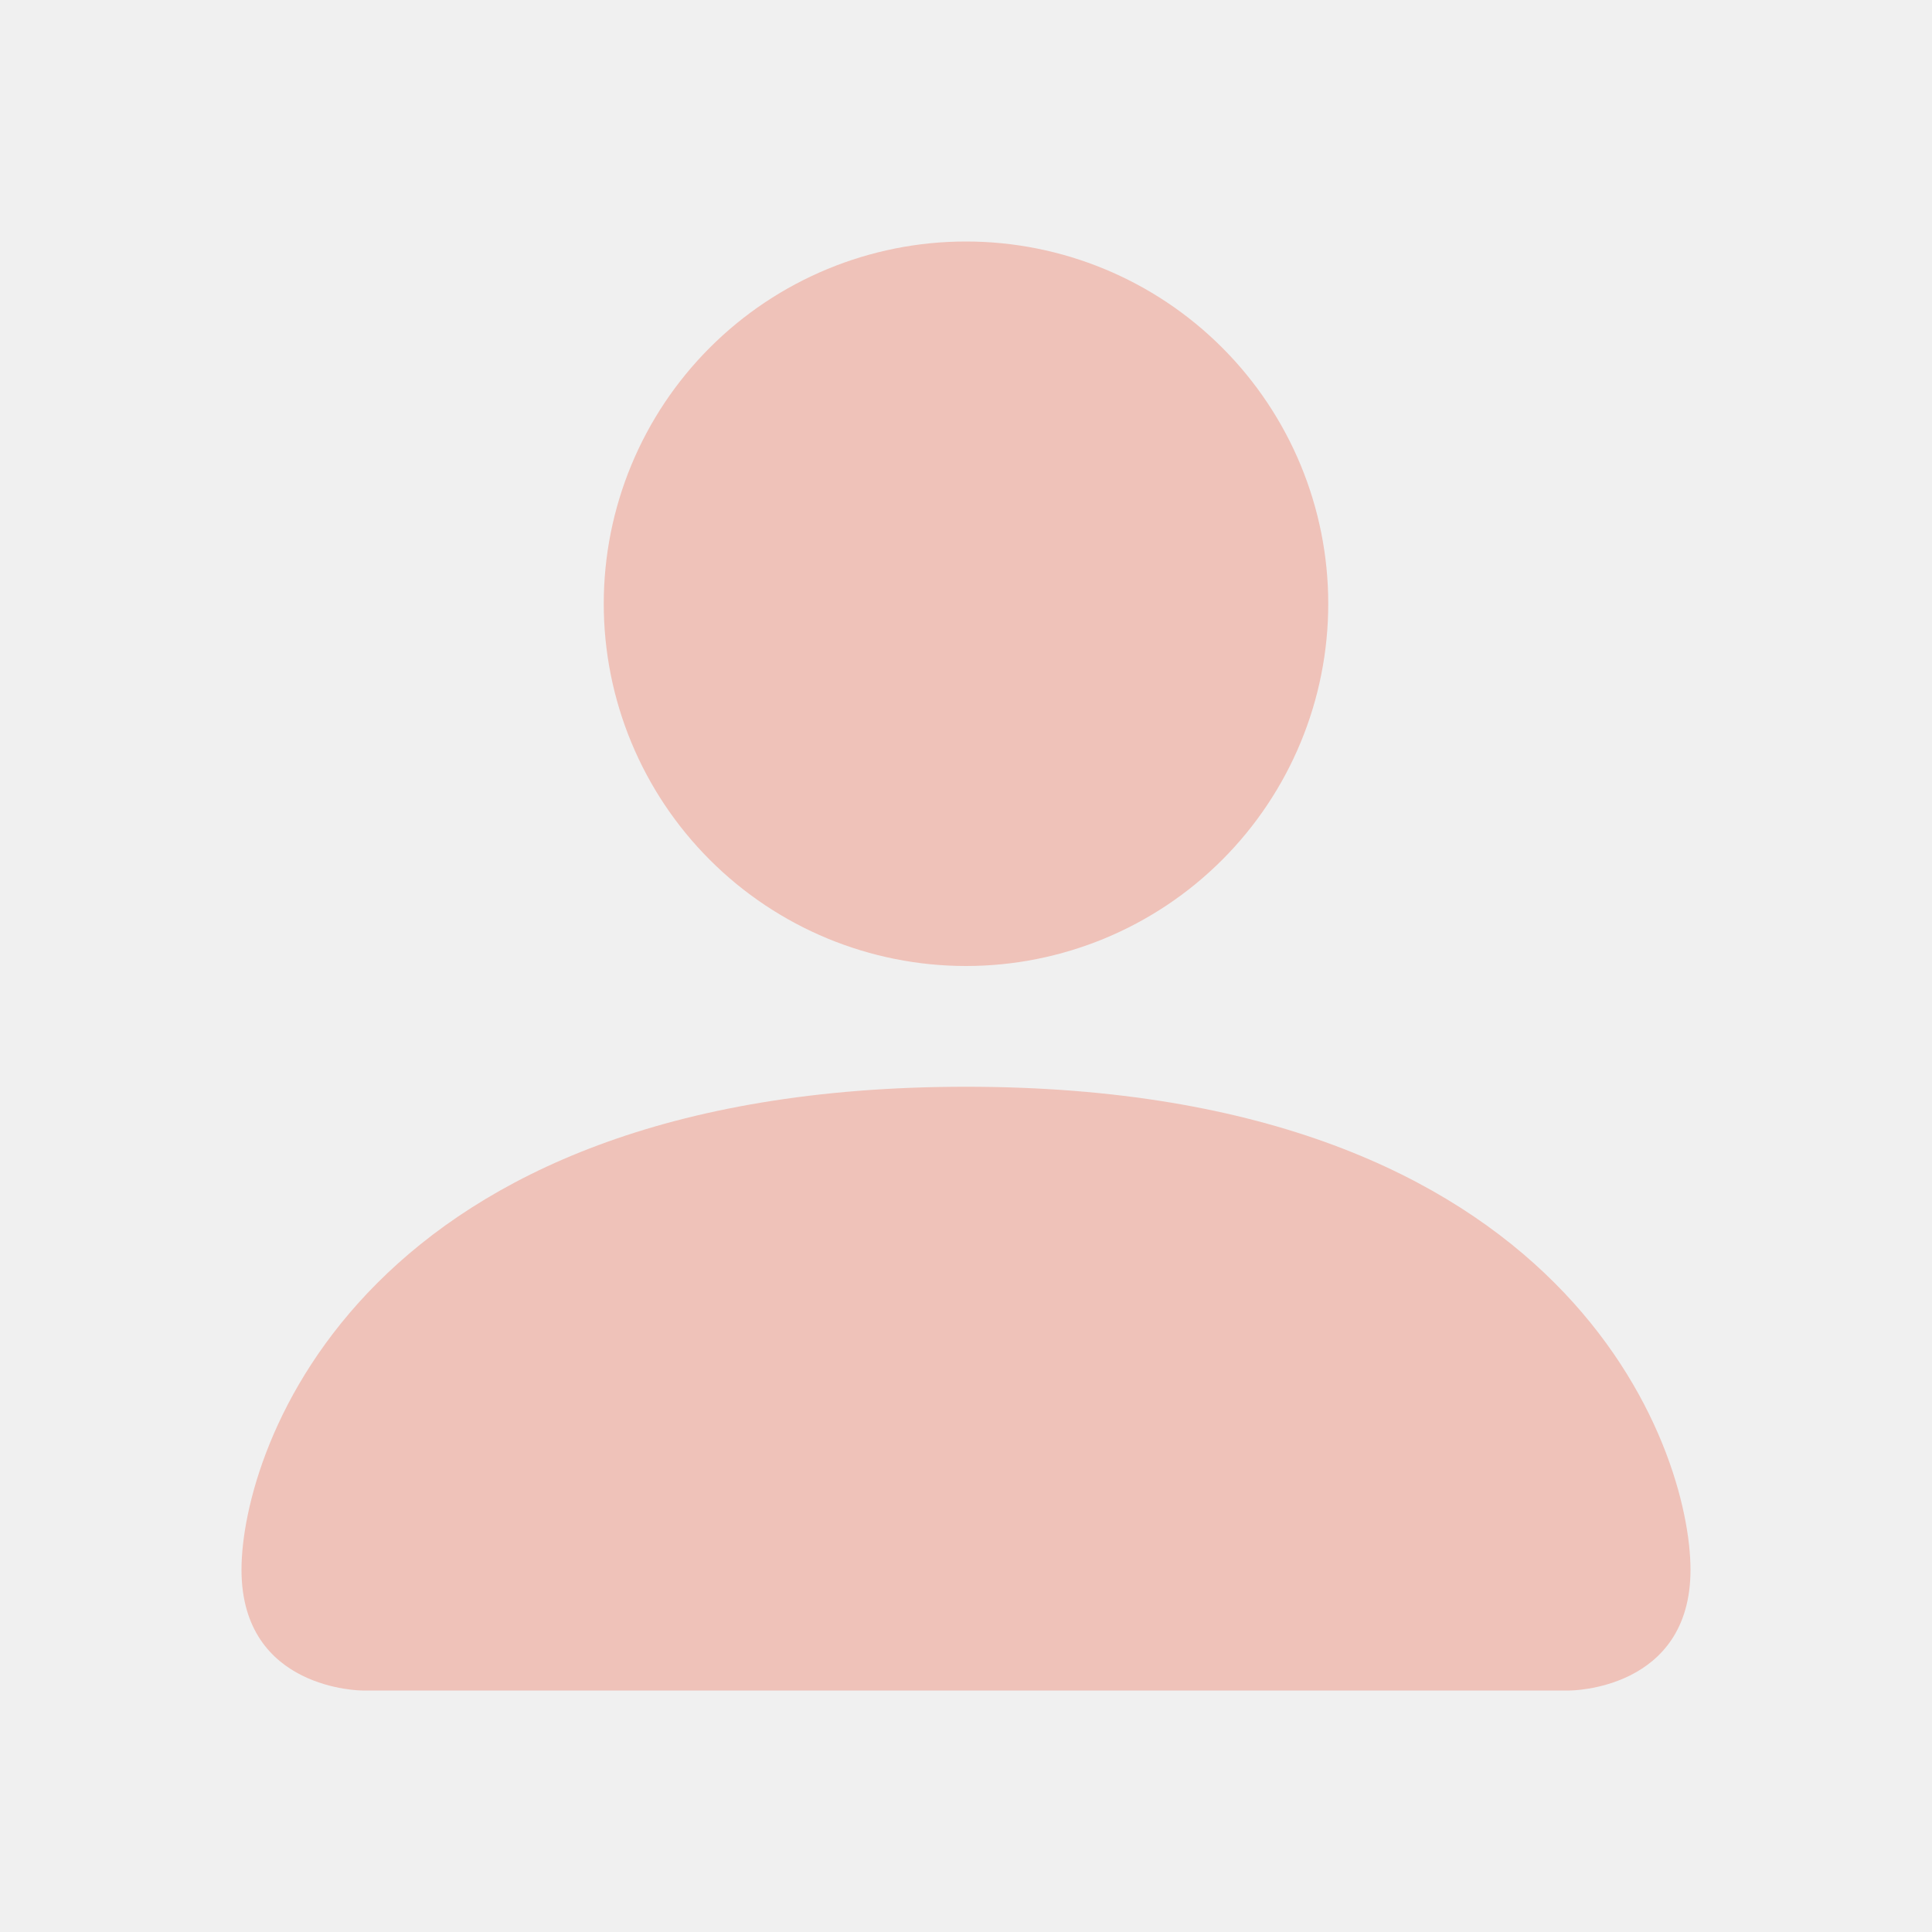
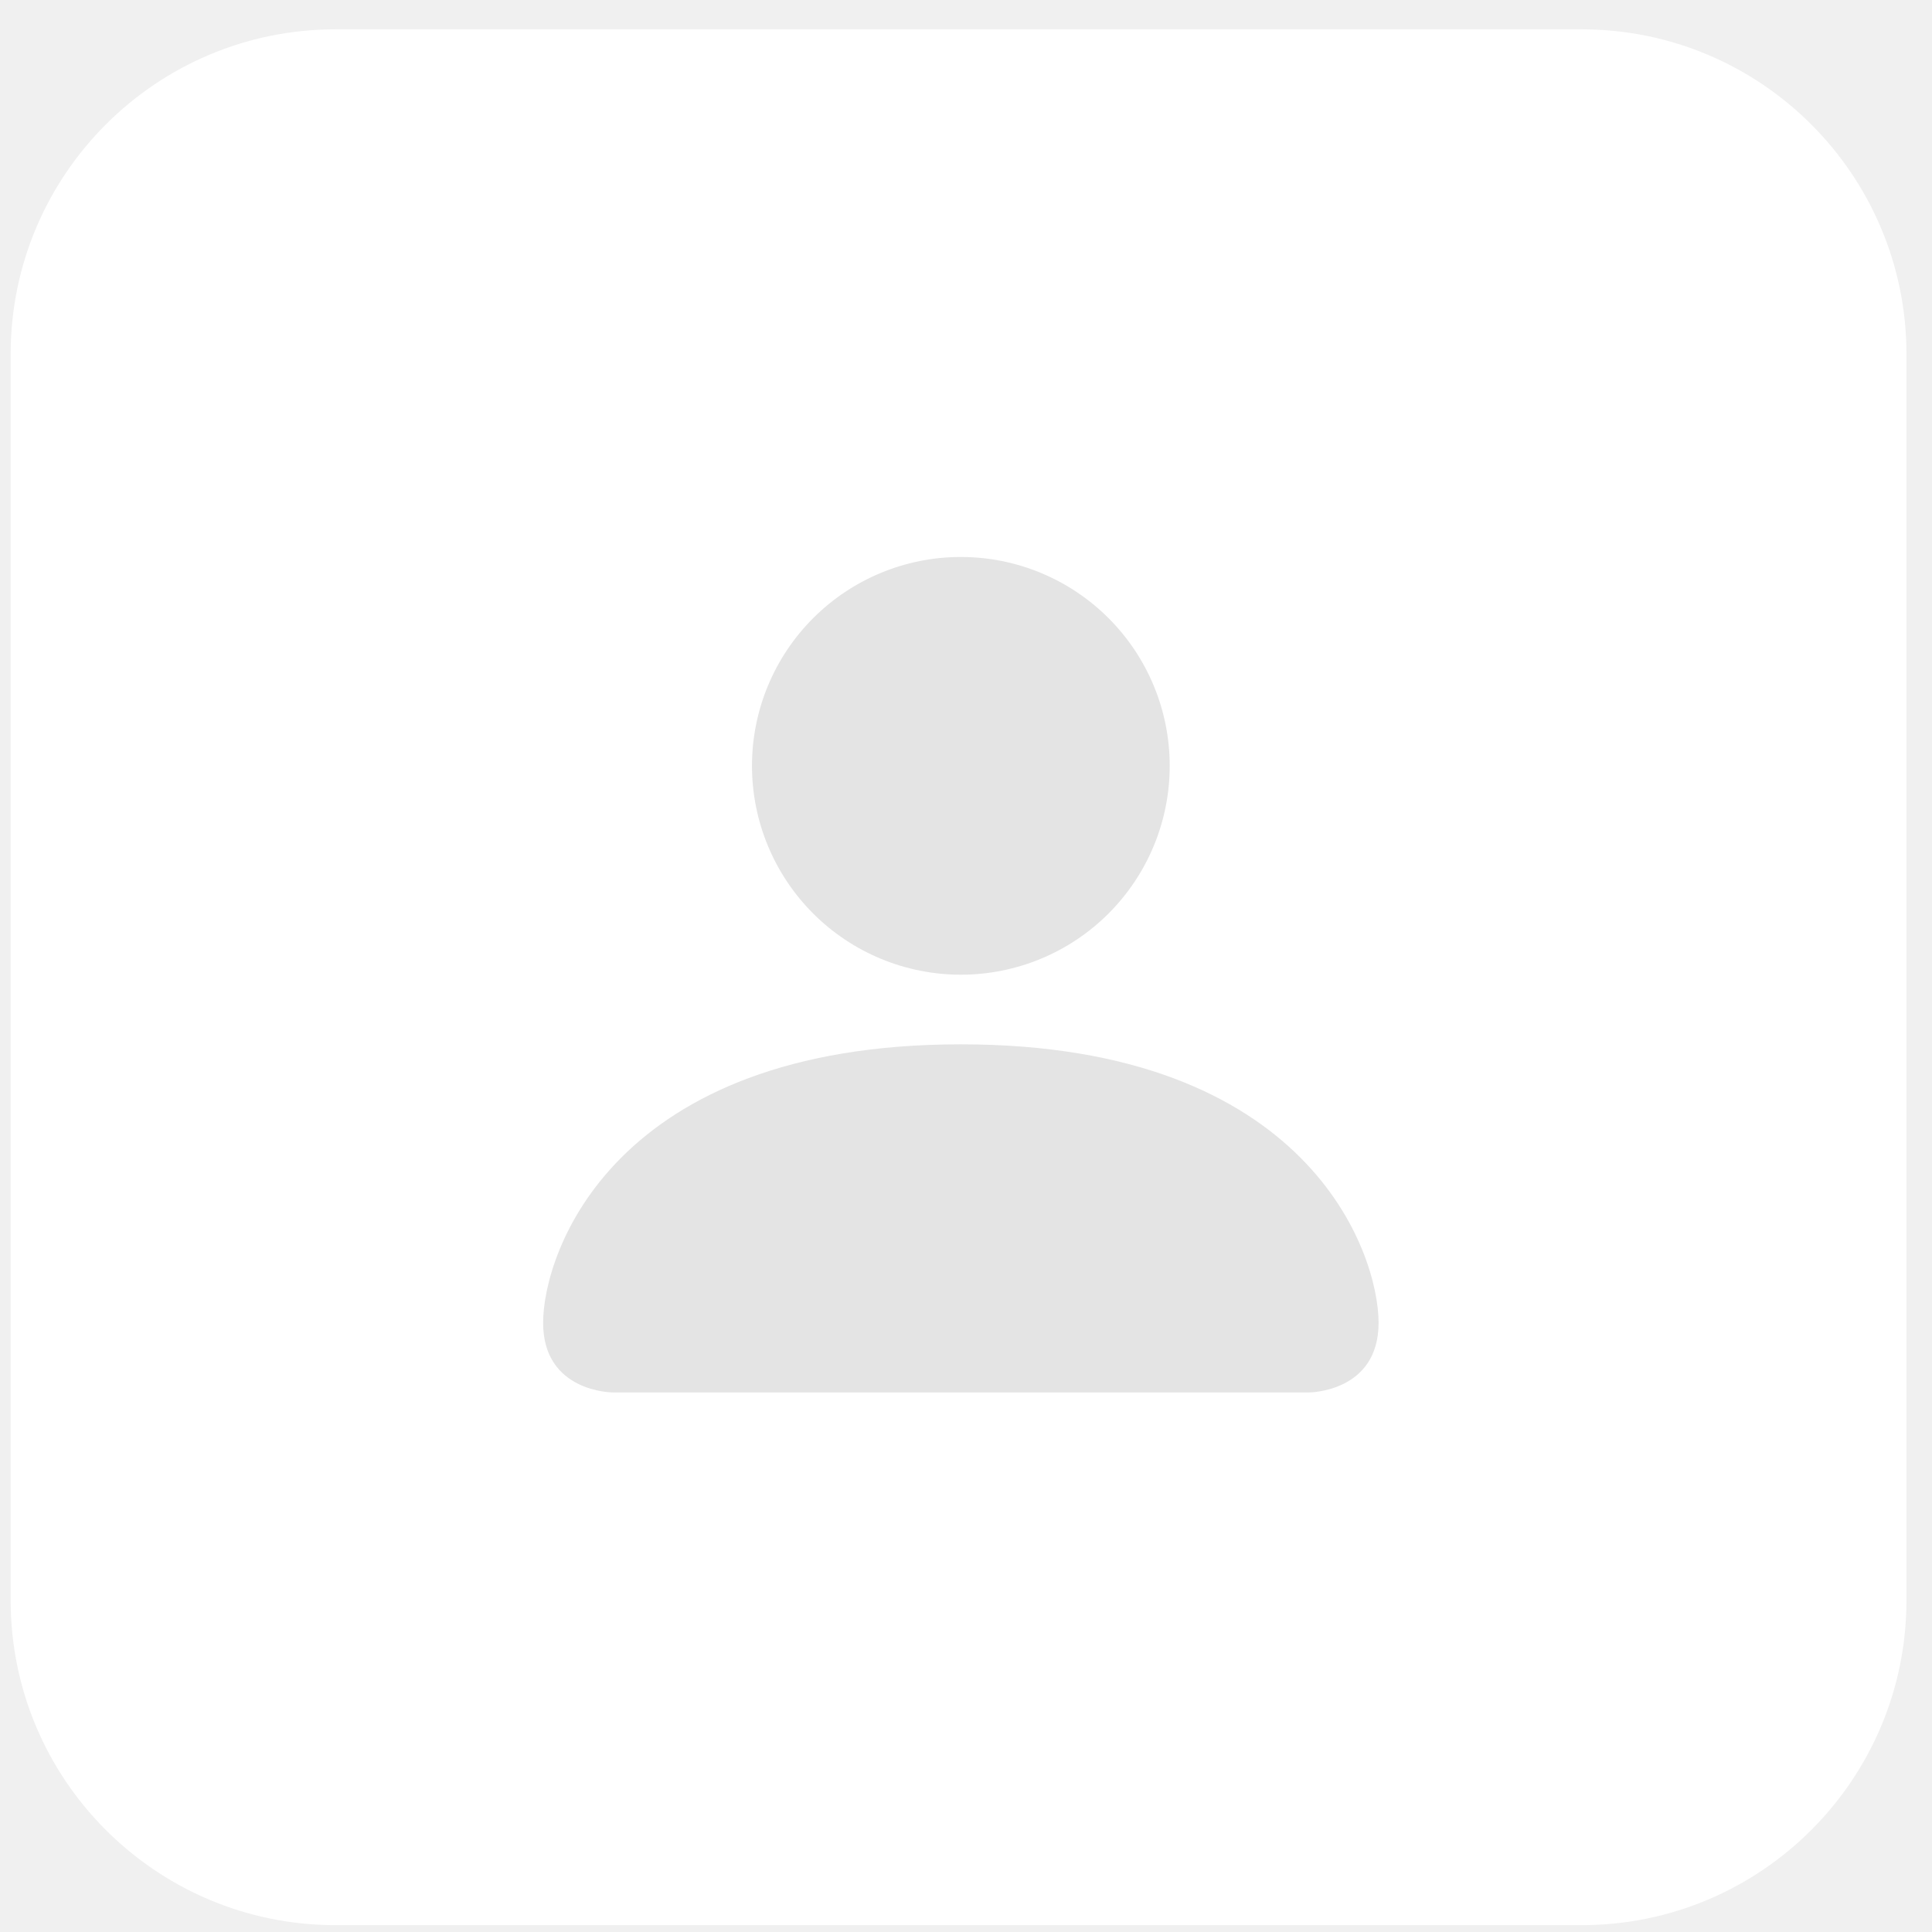
- <svg xmlns="http://www.w3.org/2000/svg" width="64" height="64" viewBox="0 0 64 64" fill="none">
-   <path d="M12 56C12 56 8 56 8 52C8 48 12 36 32 36C52 36 56 48 56 52C56 56 52 56 52 56H12ZM32 32C35.183 32 38.235 30.736 40.485 28.485C42.736 26.235 44 23.183 44 20C44 16.817 42.736 13.765 40.485 11.515C38.235 9.264 35.183 8 32 8C28.817 8 25.765 9.264 23.515 11.515C21.264 13.765 20 16.817 20 20C20 23.183 21.264 26.235 23.515 28.485C25.765 30.736 28.817 32 32 32Z" fill="#EFC2B9" />
+ <svg xmlns="http://www.w3.org/2000/svg" width="111" height="111" viewBox="0 0 111 111" fill="none">
+   <rect x="0.612" y="1.685" width="108.921" height="108.921" rx="18.667" fill="white" />
+   <path d="M35.204 80C35.204 80 31.204 80 31.204 76C31.204 72 35.204 60 55.204 60C75.204 60 79.204 72 79.204 76C79.204 80 75.204 80 75.204 80H35.204ZM55.204 56C58.387 56 61.439 54.736 63.689 52.485C65.94 50.235 67.204 47.182 67.204 44C67.204 40.817 65.94 37.765 63.689 35.515C61.439 33.264 58.387 32 55.204 32C52.022 32 48.969 33.264 46.719 35.515C44.468 37.765 43.204 40.817 43.204 44C43.204 47.182 44.468 50.235 46.719 52.485C48.969 54.736 52.022 56 55.204 56V56Z" fill="#E4E4E4" />
</svg>
